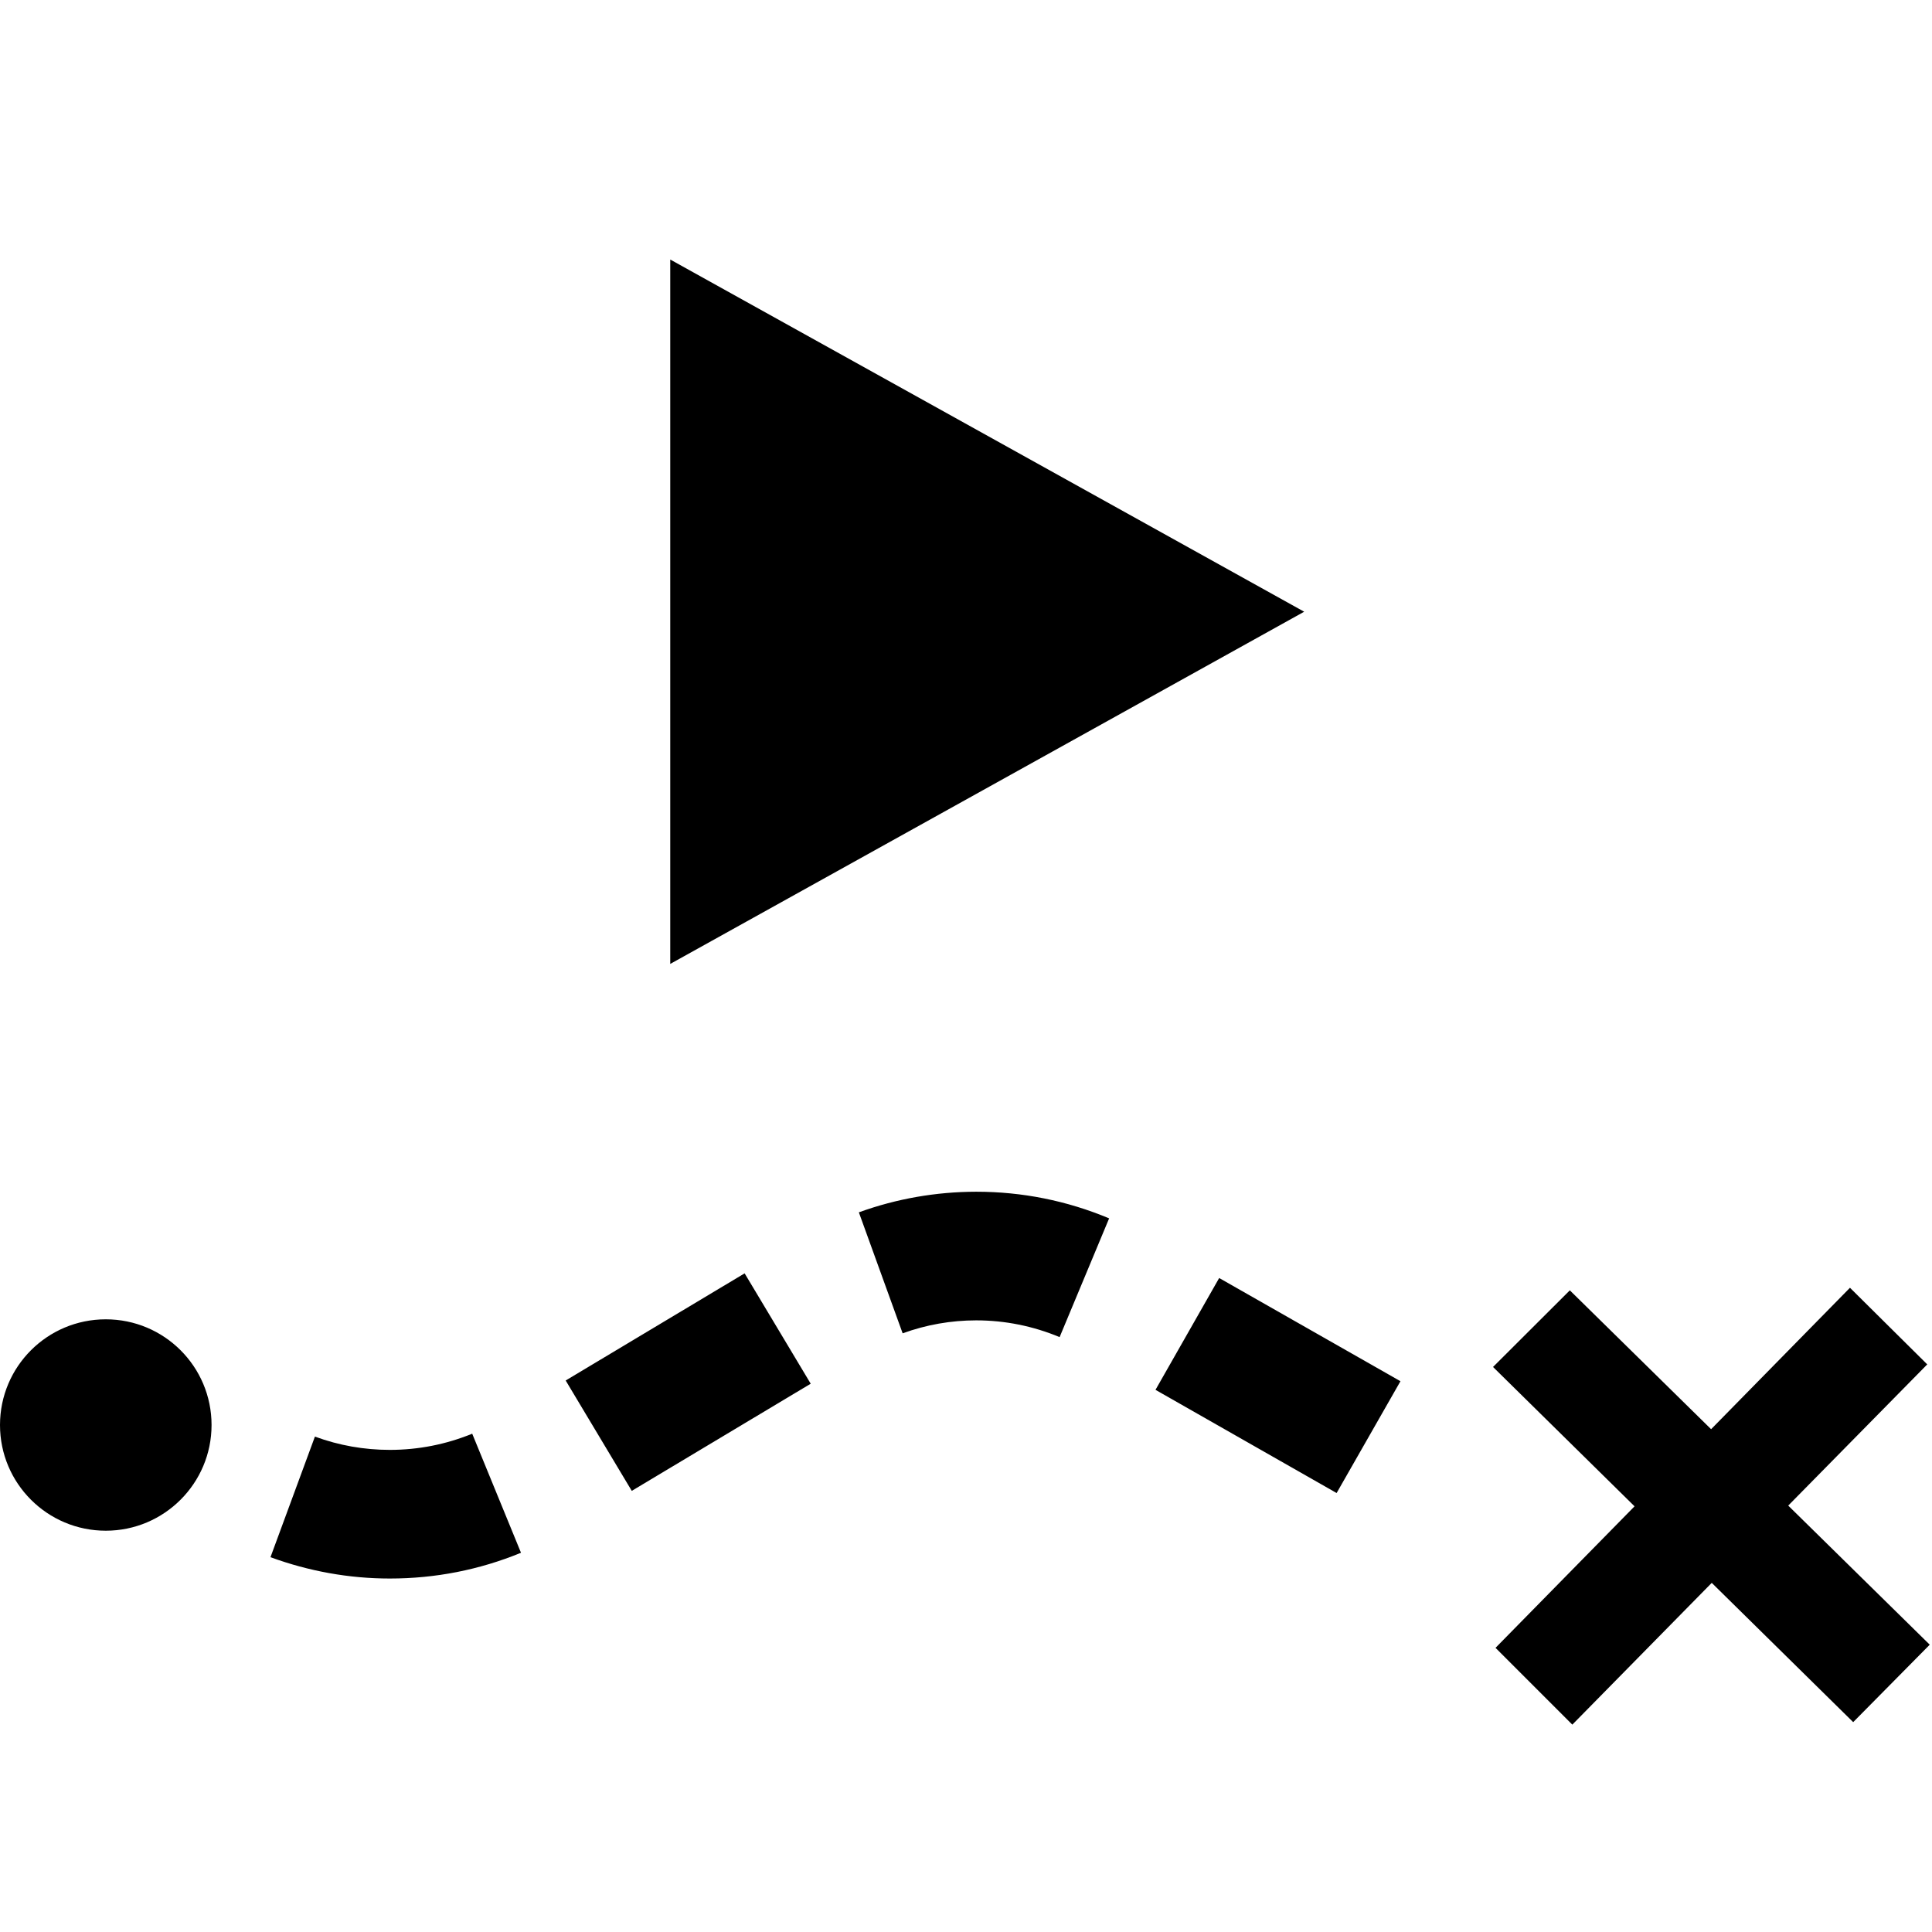
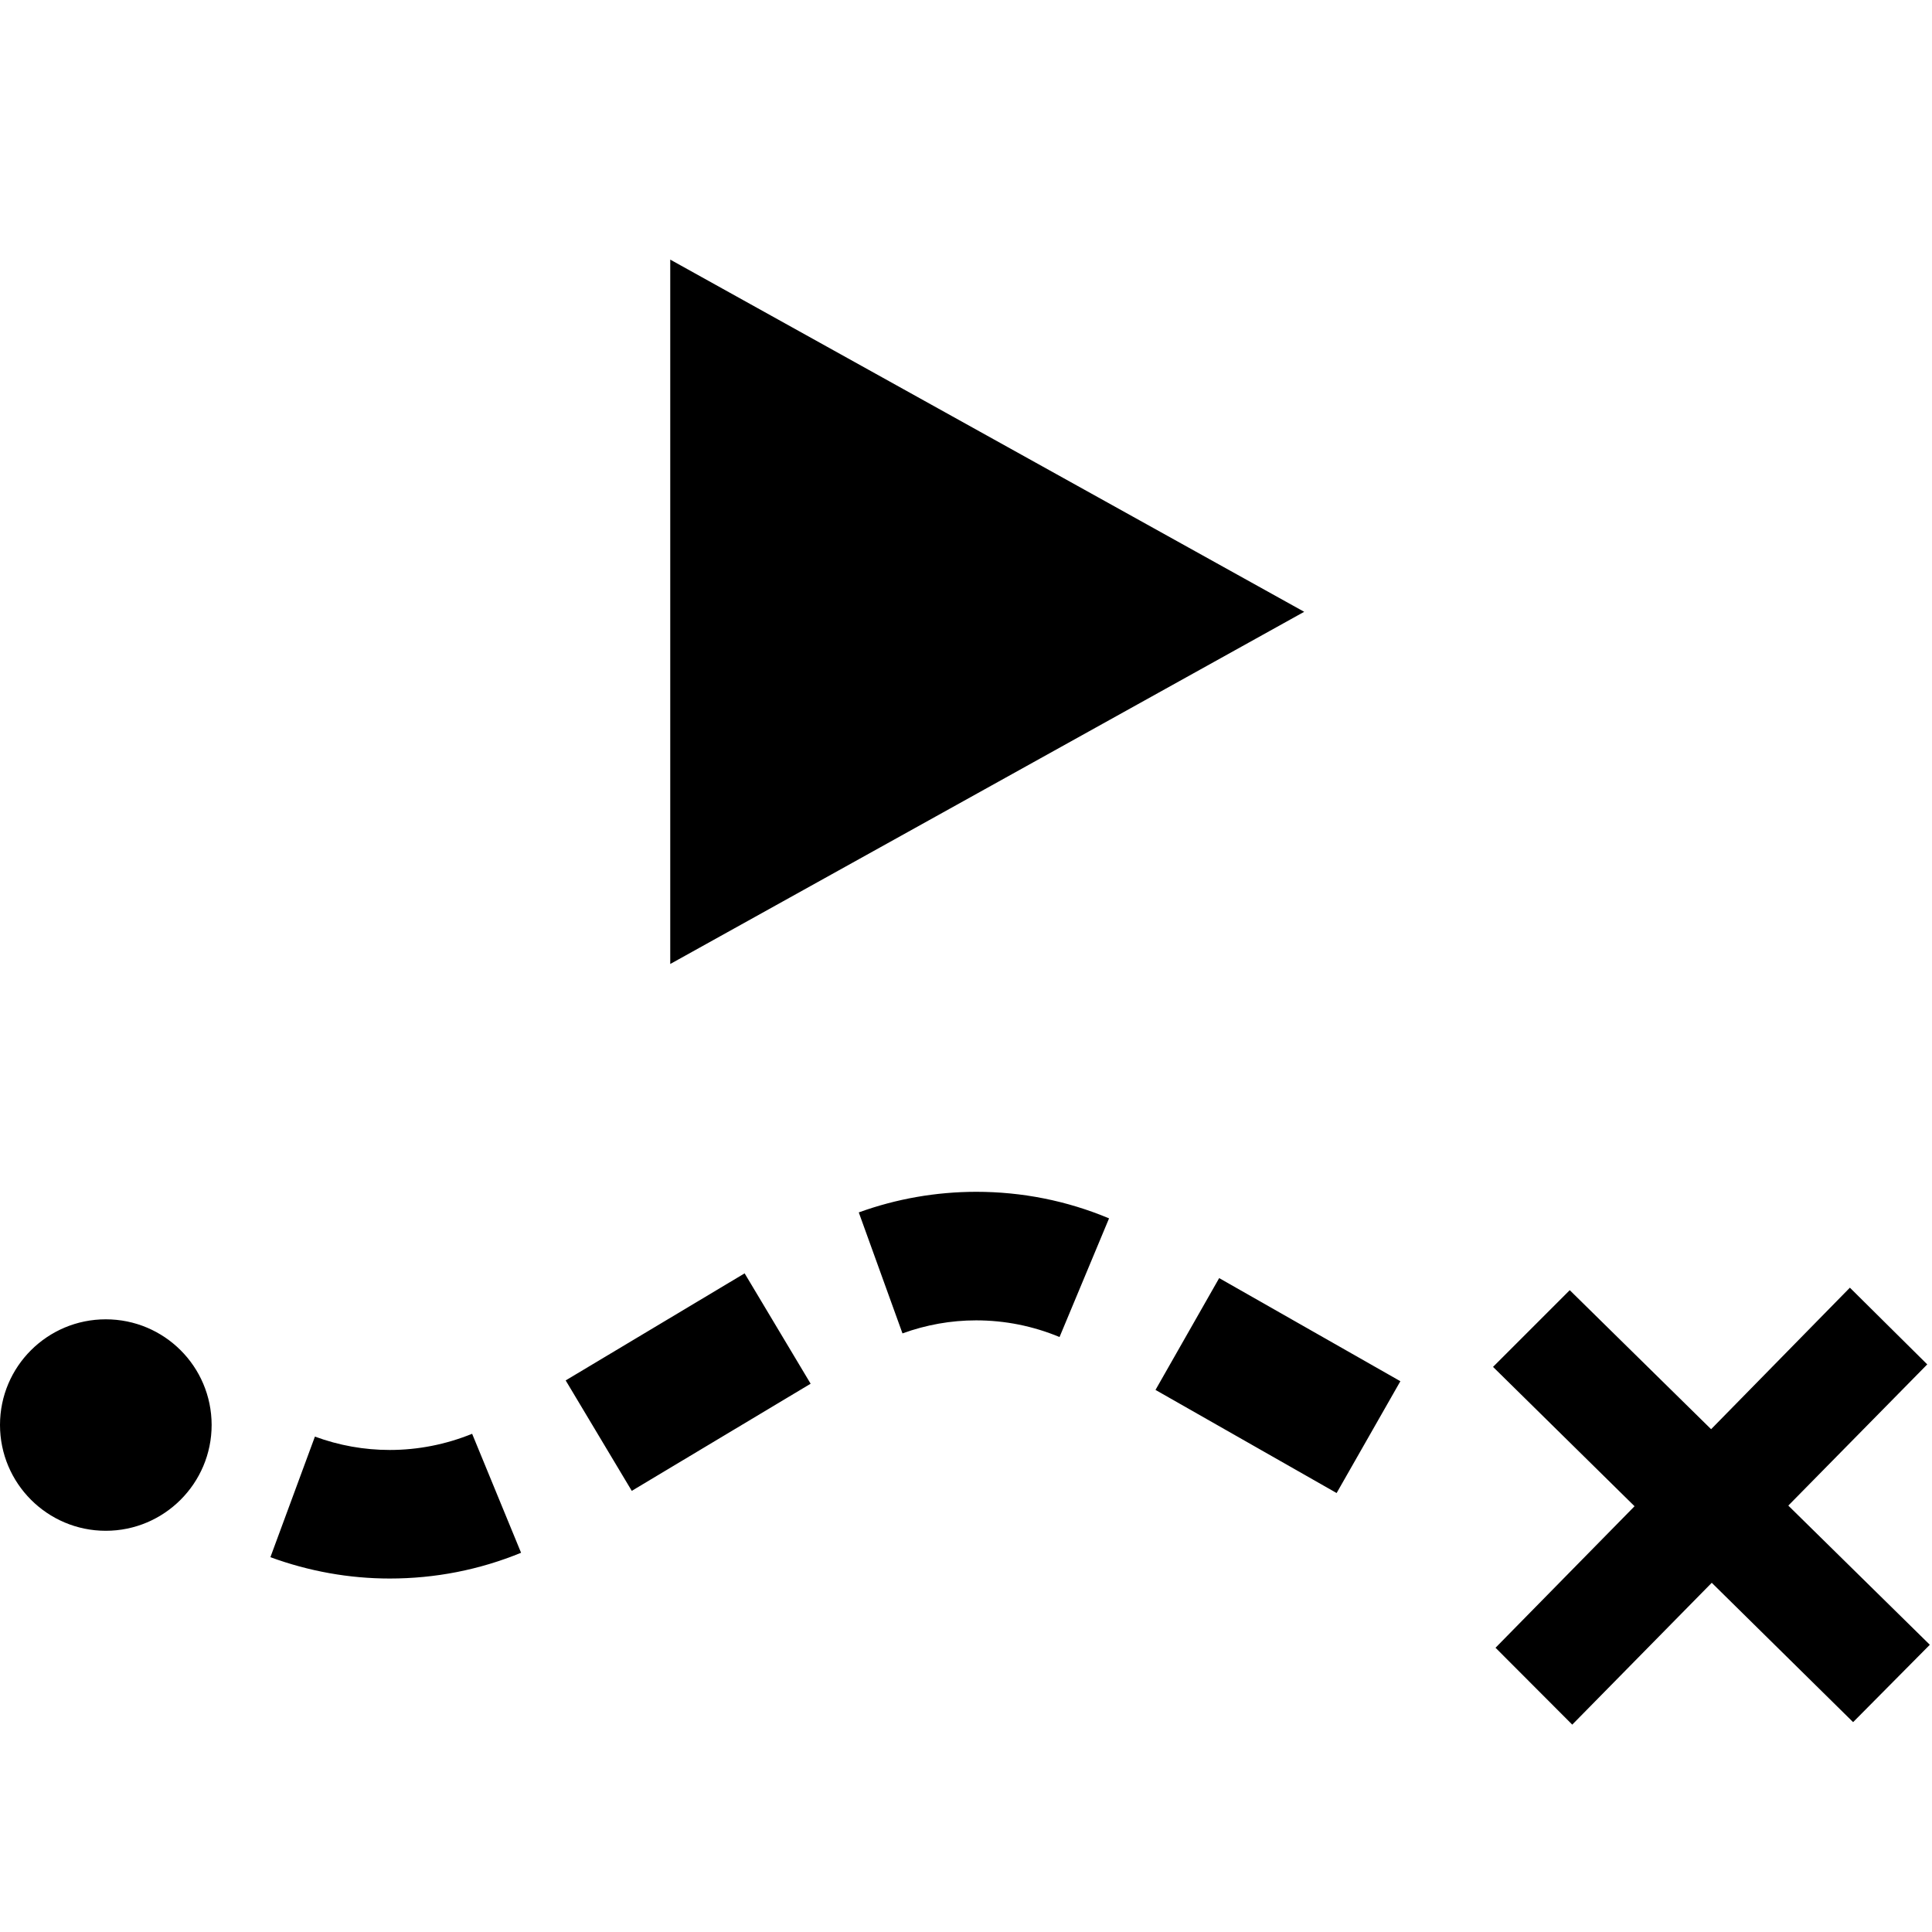
<svg xmlns="http://www.w3.org/2000/svg" width="24" height="24" viewBox="0 0 24 24" version="1.1" id="svg3725">
  <defs id="defs3729" />
-   <path d="m 4.843,19.609 c -0.506,0 -1.005,-0.09 -1.483,-0.265 L 3.912,17.846 c 0.3,0.11 0.612,0.165 0.931,0.165 0.353,0 0.697,-0.068 1.023,-0.201 l 0.606,1.479 C 5.954,19.502 5.406,19.609 4.843,19.609 Z m 11.761,-1.062 -2.25,-1.282 0.791,-1.389 2.252,1.282 z m -8.756,-0.027 -0.821,-1.371 2.223,-1.331 0.821,1.371 z m 5.315,-1.91 c -0.33,-0.137 -0.678,-0.208 -1.036,-0.208 -0.312,0 -0.62,0.054 -0.914,0.161 l -0.544,-1.503 c 0.469,-0.17 0.96,-0.255 1.458,-0.256 0.57,0 1.126,0.111 1.651,0.331 z M 1.314,16.389 c -0.726,0 -1.314,0.587 -1.314,1.313 0,0.726 0.589,1.313 1.314,1.313 0.726,0 1.314,-0.589 1.314,-1.313 C 2.628,16.976 2.04,16.389 1.314,16.389 Z m 22.658,4.042 -1.758,-1.728 1.727,-1.754 -0.96,-0.952 -1.725,1.757 -1.755,-1.725 -0.954,0.952 1.758,1.731 -1.727,1.758 0.954,0.954 1.732,-1.761 1.757,1.73 z" id="path3723" style="stroke-width:1.357" />
-   <path d="M 8.326,11.974 V 3.224 l 7.875,4.375 z" id="path4616" style="stroke-width:0.437" />
+   <path style="stroke-width:1.357" d="M 8.326 3.225 L 8.326 11.975 L 16.201 7.6 L 8.326 3.225 z M 12.125 14.805 C 11.627 14.806 11.137 14.891 10.668 15.061 L 11.211 16.564 C 11.505 16.457 11.813 16.402 12.125 16.402 C 12.483 16.402 12.832 16.472 13.162 16.609 L 13.777 15.135 C 13.252 14.915 12.695 14.805 12.125 14.805 z M 9.25 15.818 L 7.027 17.148 L 7.848 18.52 L 10.07 17.189 L 9.25 15.818 z M 15.145 15.877 L 14.354 17.266 L 16.604 18.547 L 17.396 17.158 L 15.145 15.877 z M 22.98 15.996 L 21.256 17.754 L 19.5 16.027 L 18.547 16.98 L 20.305 18.711 L 18.578 20.469 L 19.531 21.424 L 21.264 19.662 L 23.02 21.393 L 23.973 20.432 L 22.215 18.703 L 23.941 16.949 L 22.98 15.996 z M 1.314 16.389 C 0.589 16.389 2.9605947e-16 16.975 0 17.701 C 0 18.427 0.589 19.016 1.314 19.016 C 2.04 19.016 2.629 18.426 2.629 17.701 C 2.628 16.975 2.04 16.389 1.314 16.389 z M 5.865 17.811 C 5.54 17.943 5.194 18.012 4.842 18.012 C 4.523 18.012 4.212 17.956 3.912 17.846 L 3.359 19.344 C 3.837 19.519 4.336 19.609 4.842 19.609 C 5.405 19.609 5.954 19.502 6.473 19.289 L 5.865 17.811 z " id="path3723" />
</svg>
